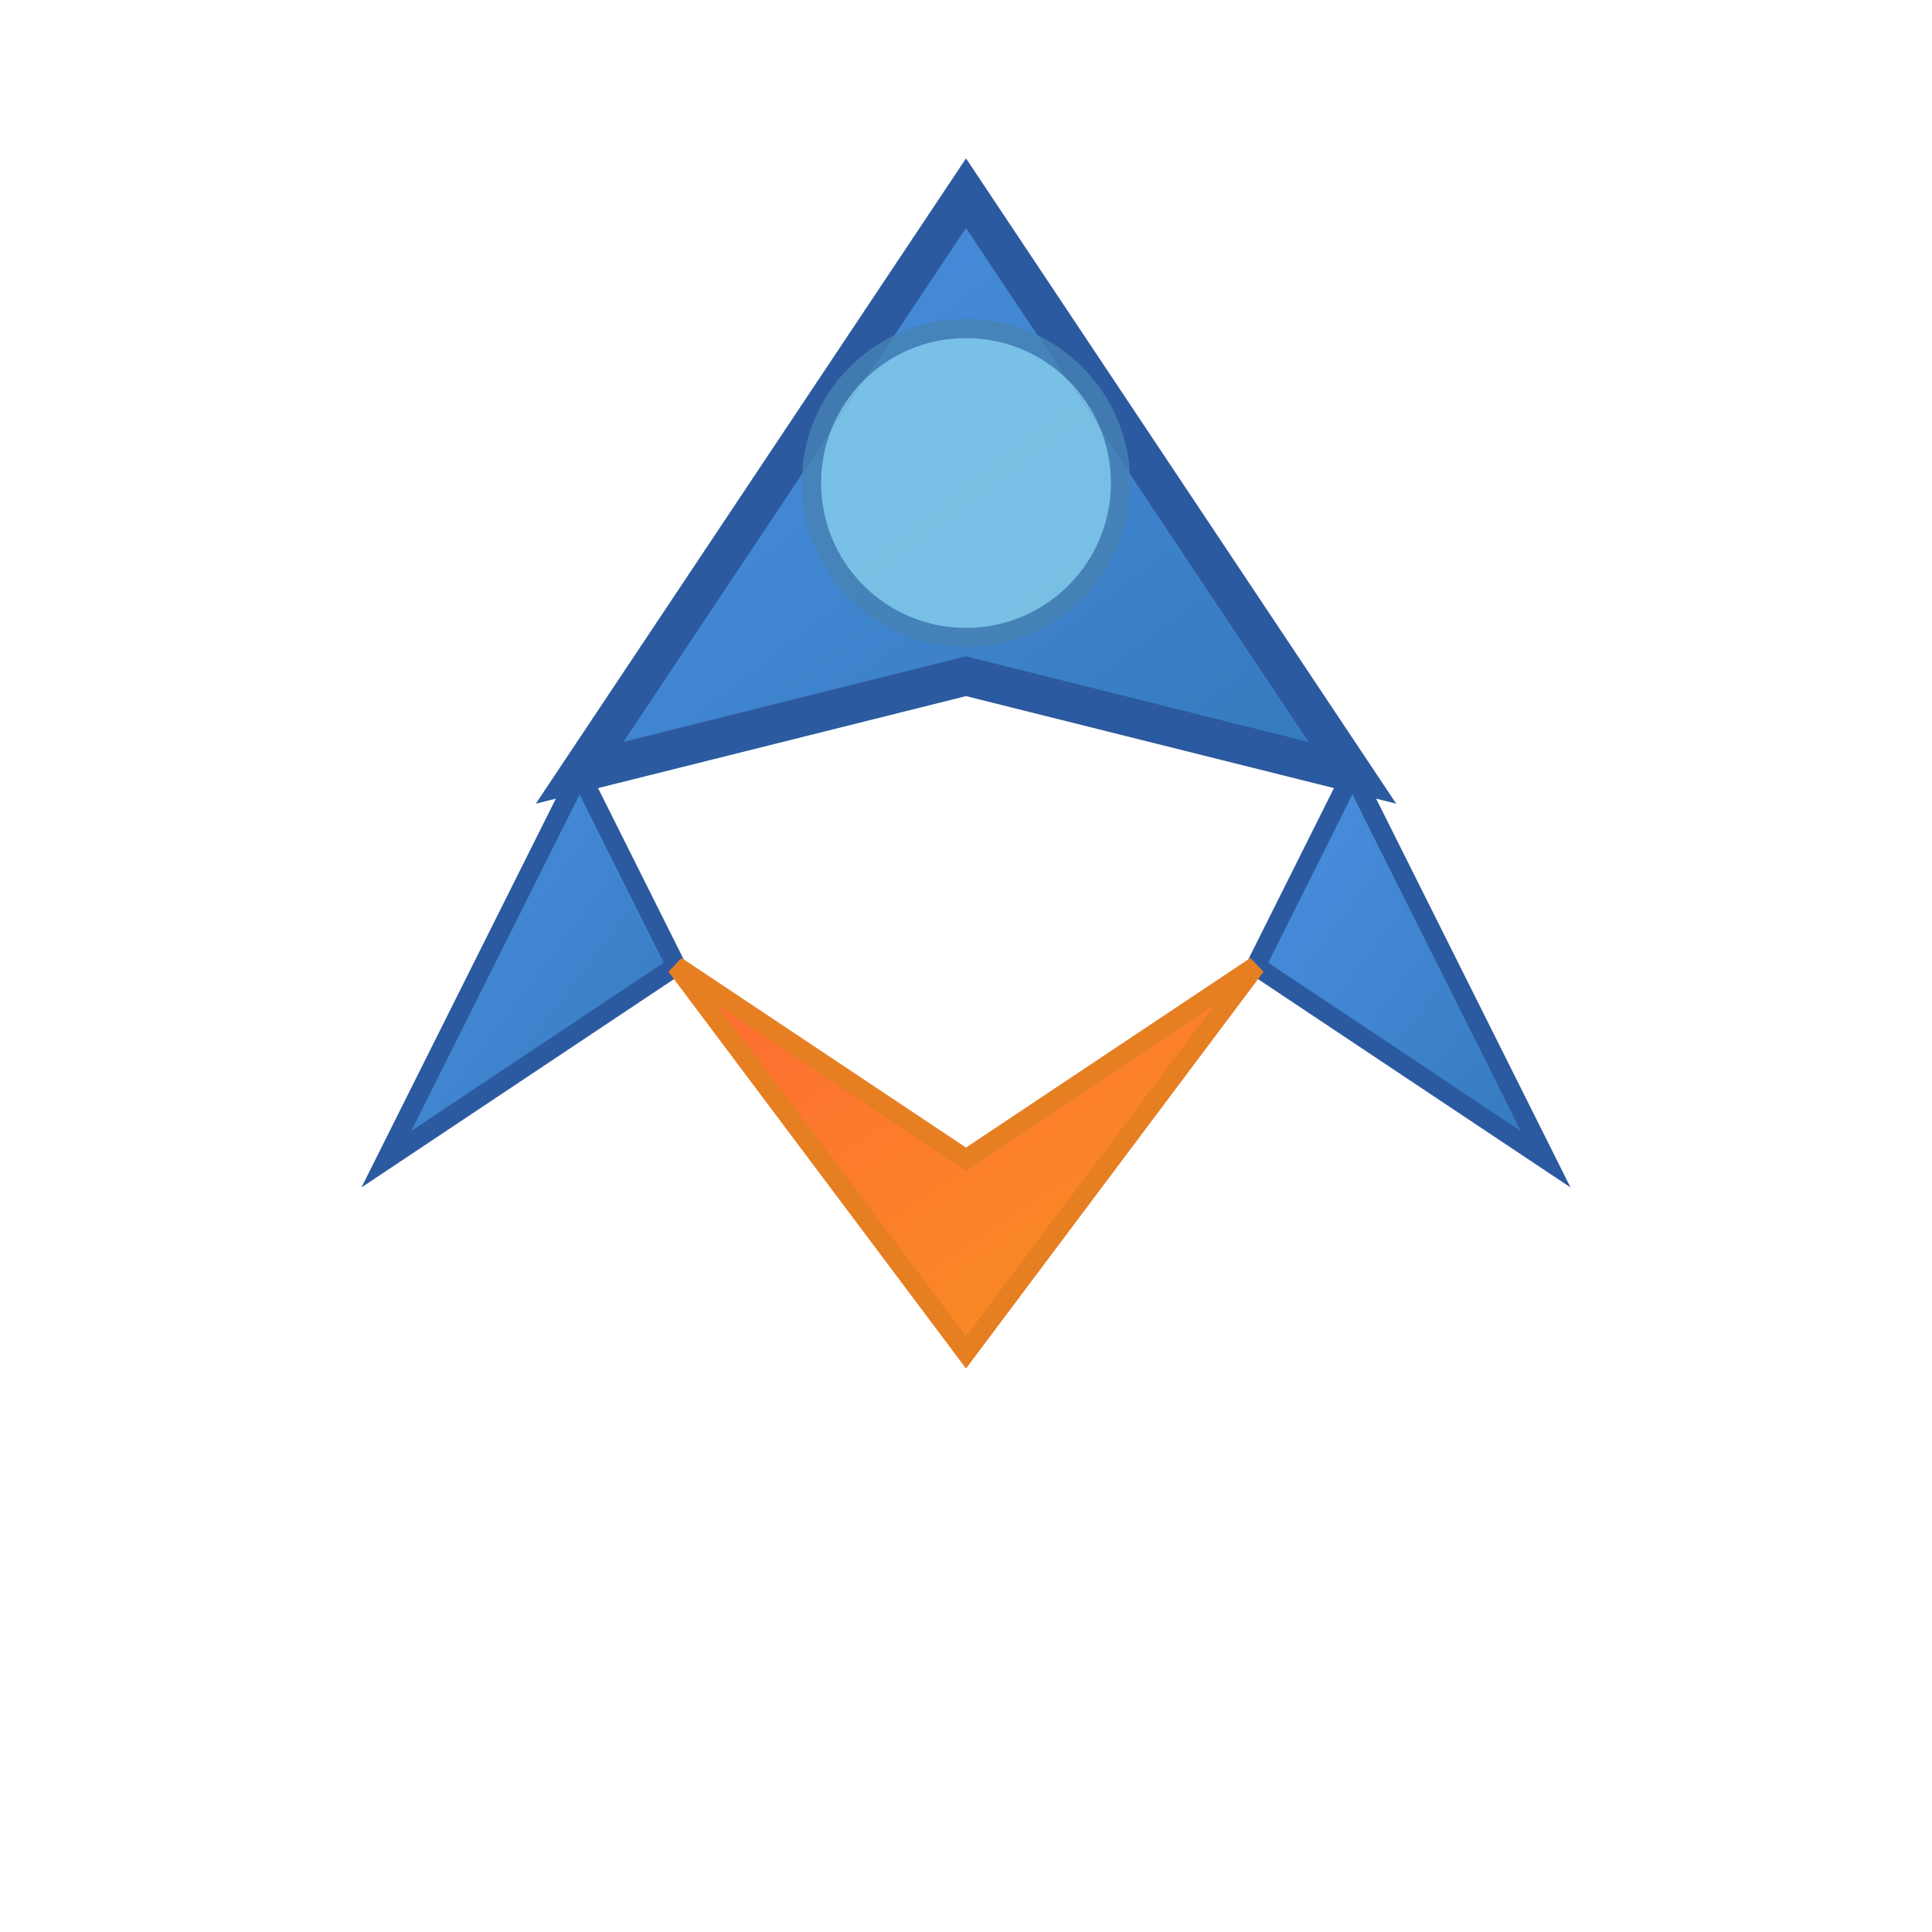
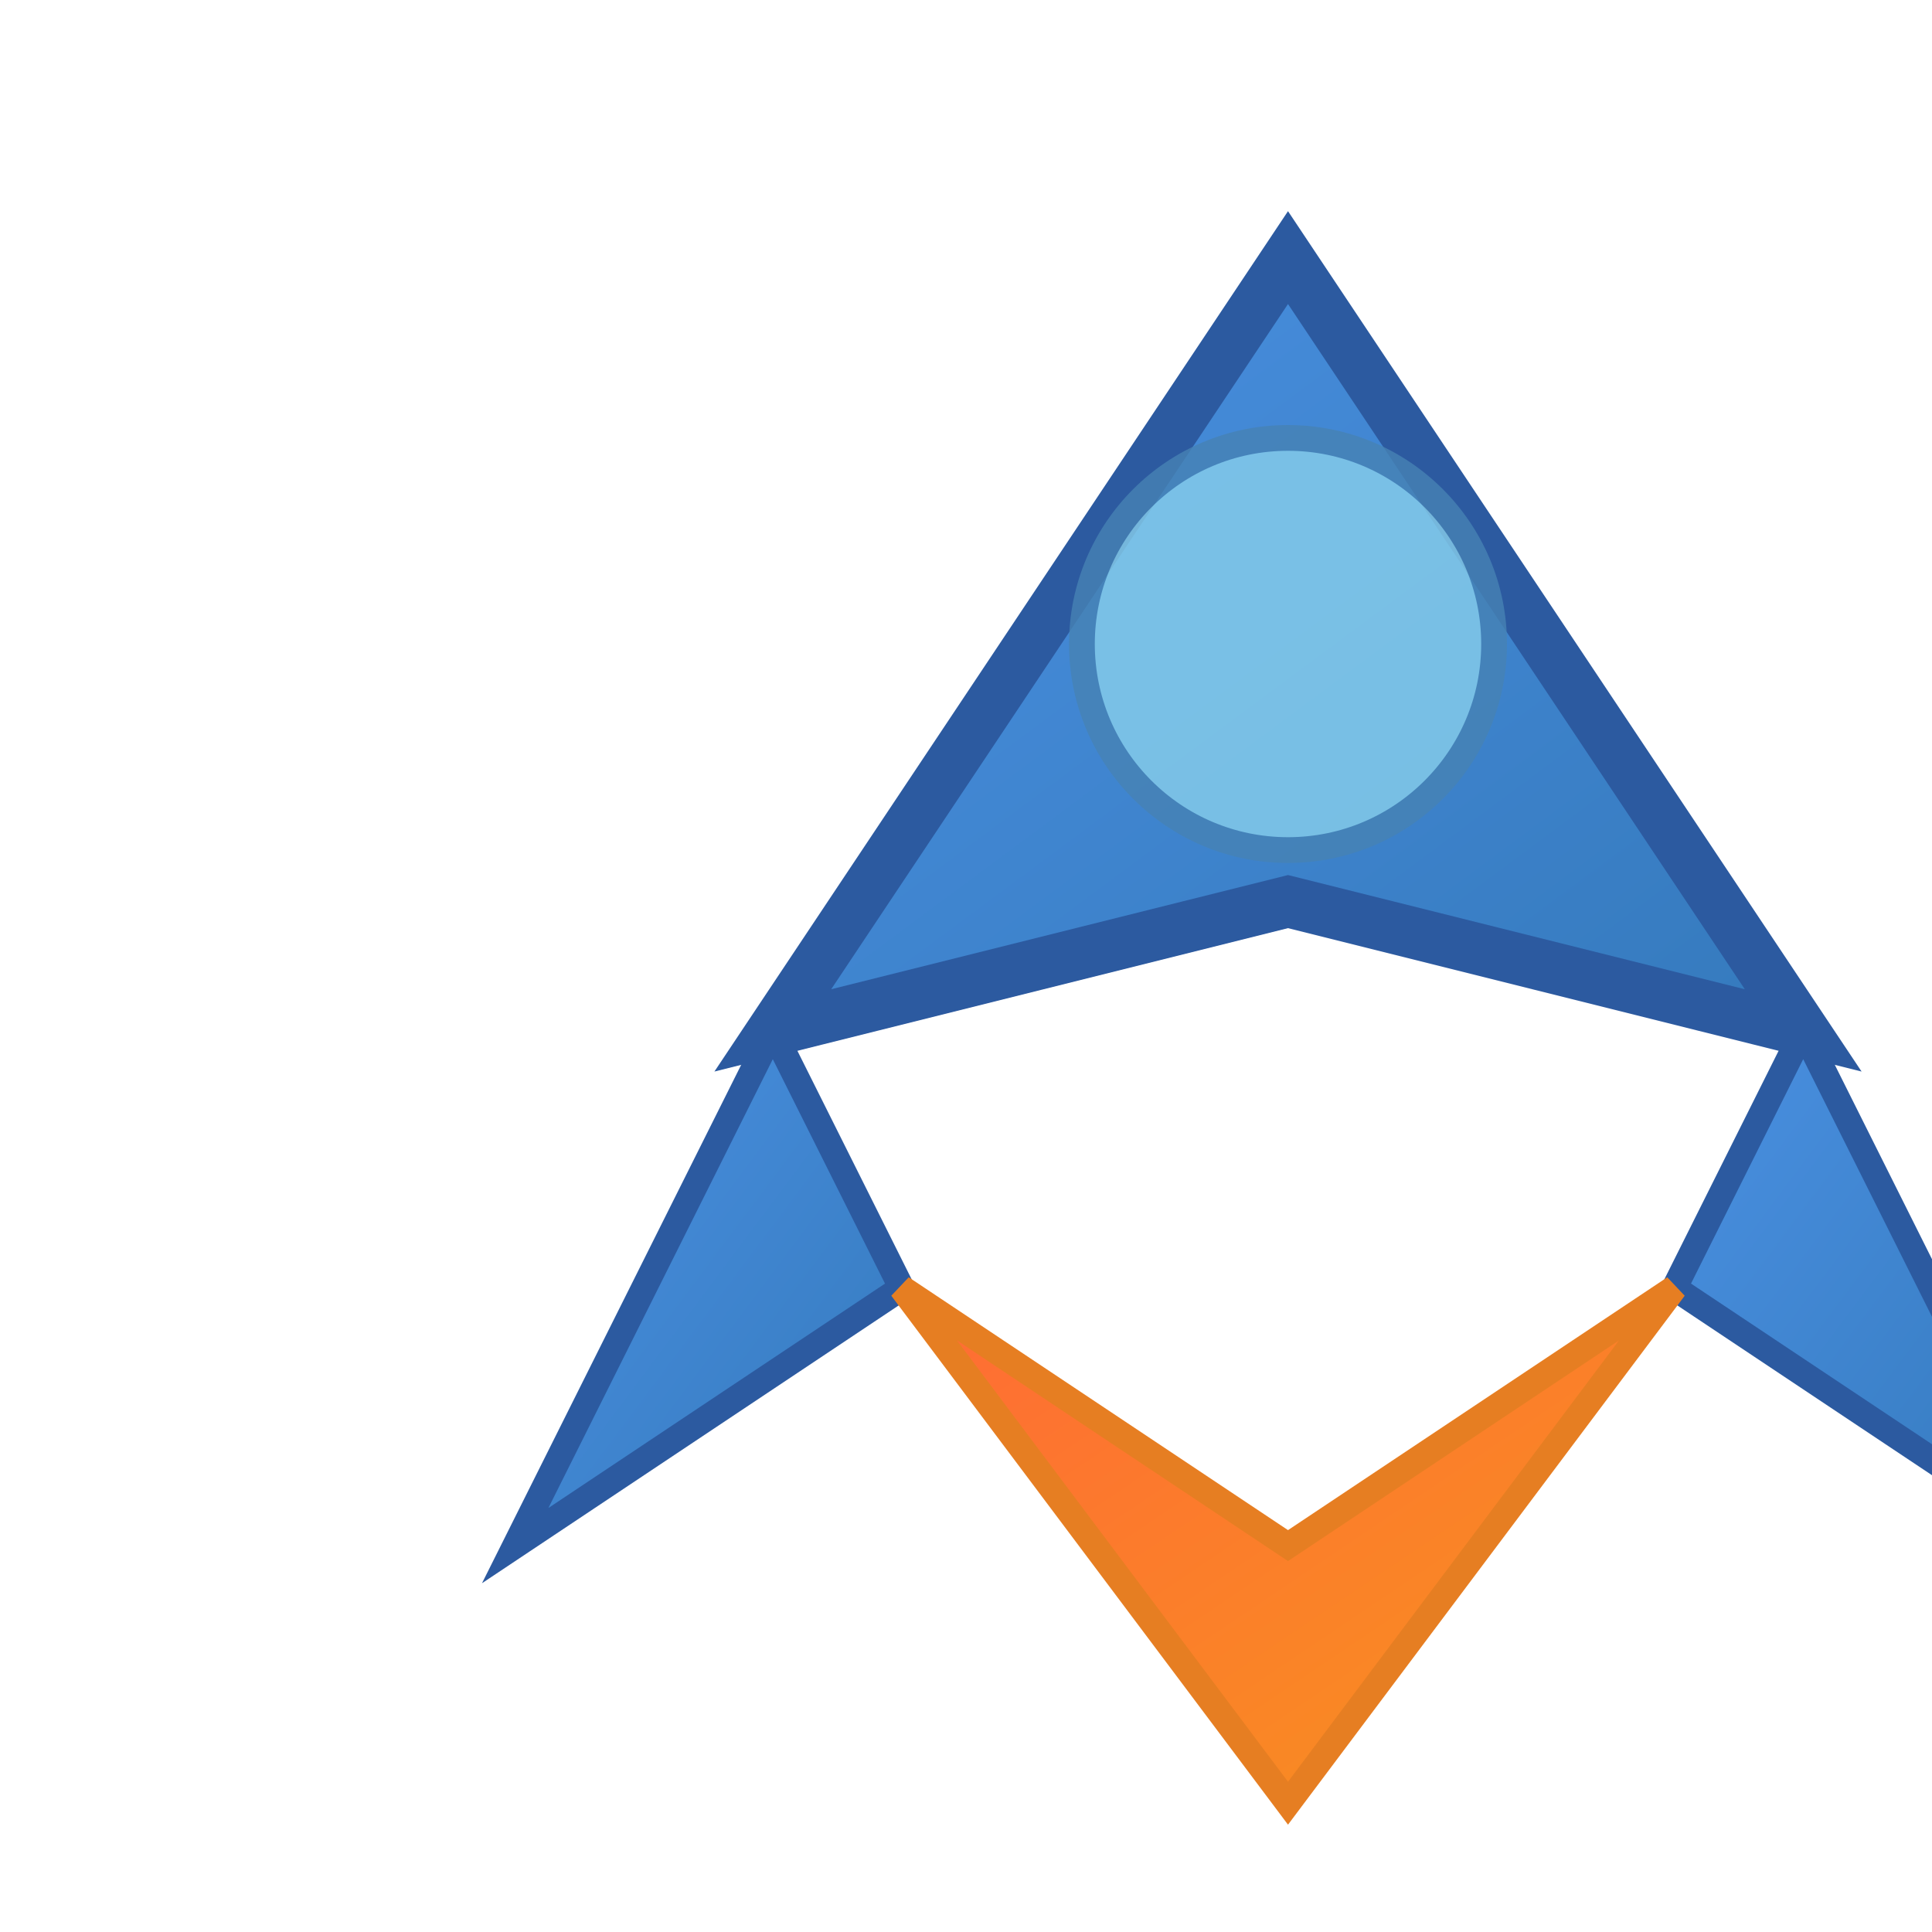
- <svg xmlns="http://www.w3.org/2000/svg" viewBox="0 0 100 100" width="50" height="50">
+ <svg xmlns="http://www.w3.org/2000/svg" viewBox="0 0 75 75" width="100" height="100">
  <defs>
    <linearGradient id="spaceshipGradient" x1="0%" y1="0%" x2="100%" y2="100%">
      <stop offset="0%" style="stop-color:#4a90e2;stop-opacity:1" />
      <stop offset="100%" style="stop-color:#357abd;stop-opacity:1" />
    </linearGradient>
    <linearGradient id="fireGradient" x1="0%" y1="0%" x2="100%" y2="100%">
      <stop offset="0%" style="stop-color:#ff6b35;stop-opacity:1" />
      <stop offset="100%" style="stop-color:#f7931e;stop-opacity:1" />
    </linearGradient>
  </defs>
  <polygon class="spaceship-body" points="50,10 70,40 50,35 30,40" fill="url(#spaceshipGradient)" stroke="#2c5aa0" stroke-width="2" />
  <polygon points="30,40 20,60 35,50" fill="url(#spaceshipGradient)" stroke="#2c5aa0" stroke-width="1" />
  <polygon points="70,40 80,60 65,50" fill="url(#spaceshipGradient)" stroke="#2c5aa0" stroke-width="1" />
  <polygon class="spaceship-fire" points="35,50 50,70 65,50 50,60" fill="url(#fireGradient)" stroke="#e67e22" stroke-width="1" />
  <circle cx="50" cy="25" r="8" fill="#87ceeb" stroke="#4682b4" stroke-width="1" opacity="0.8" />
</svg>
